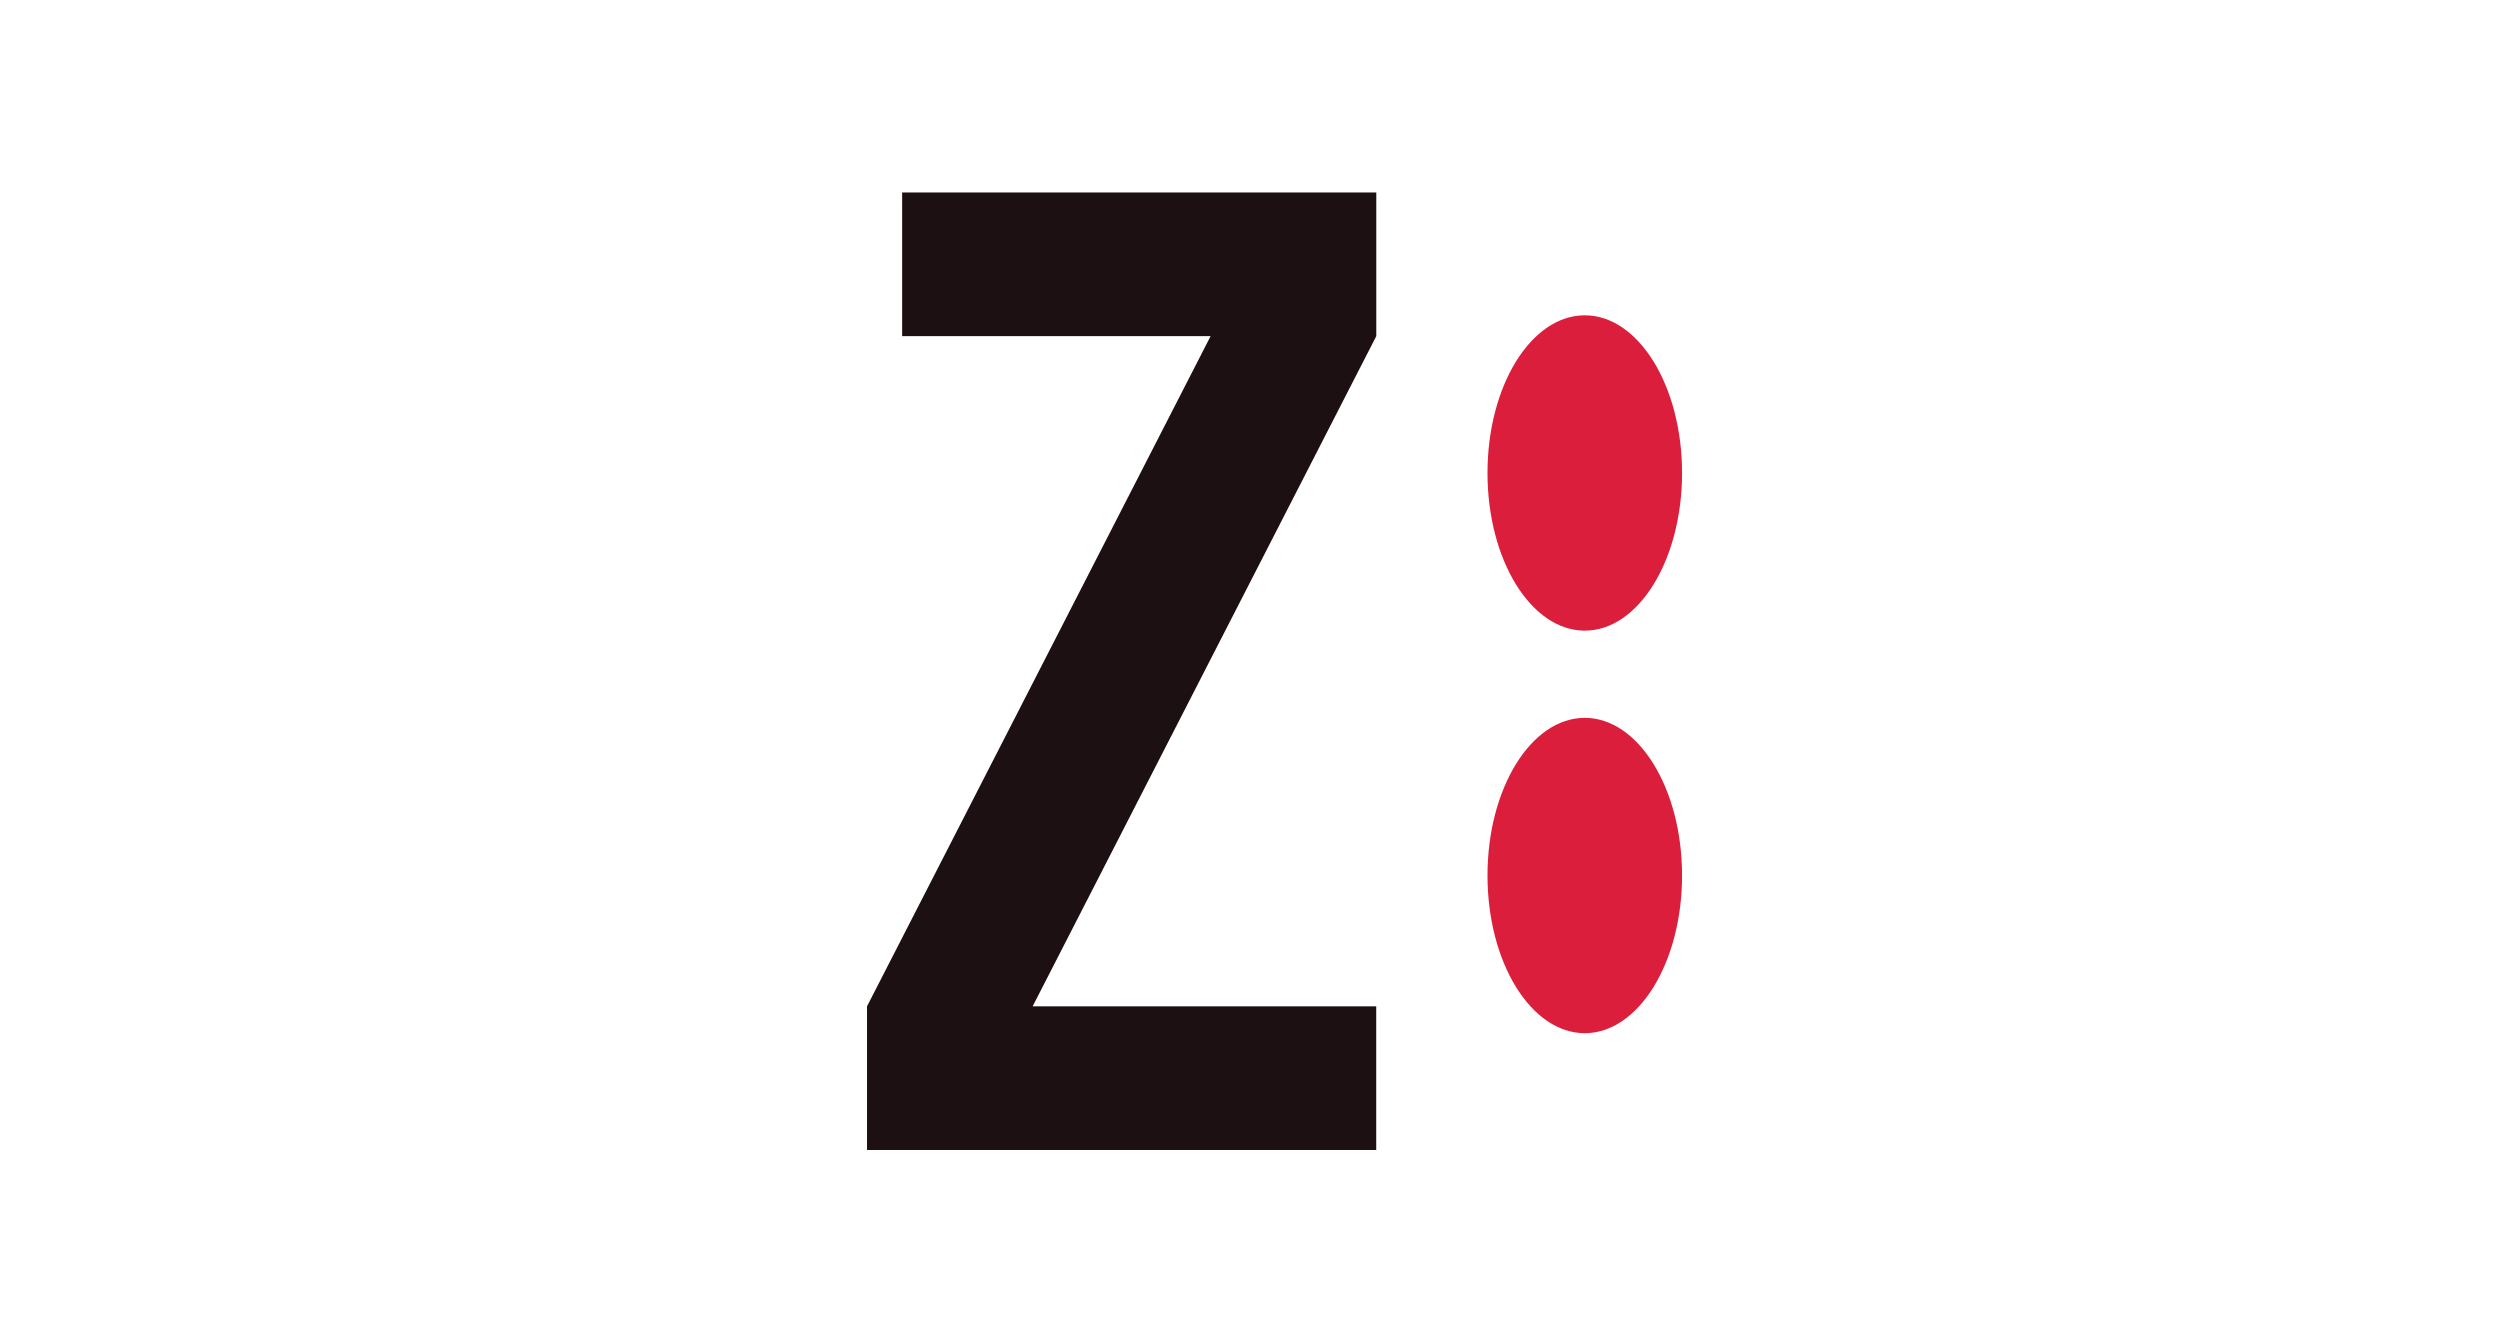
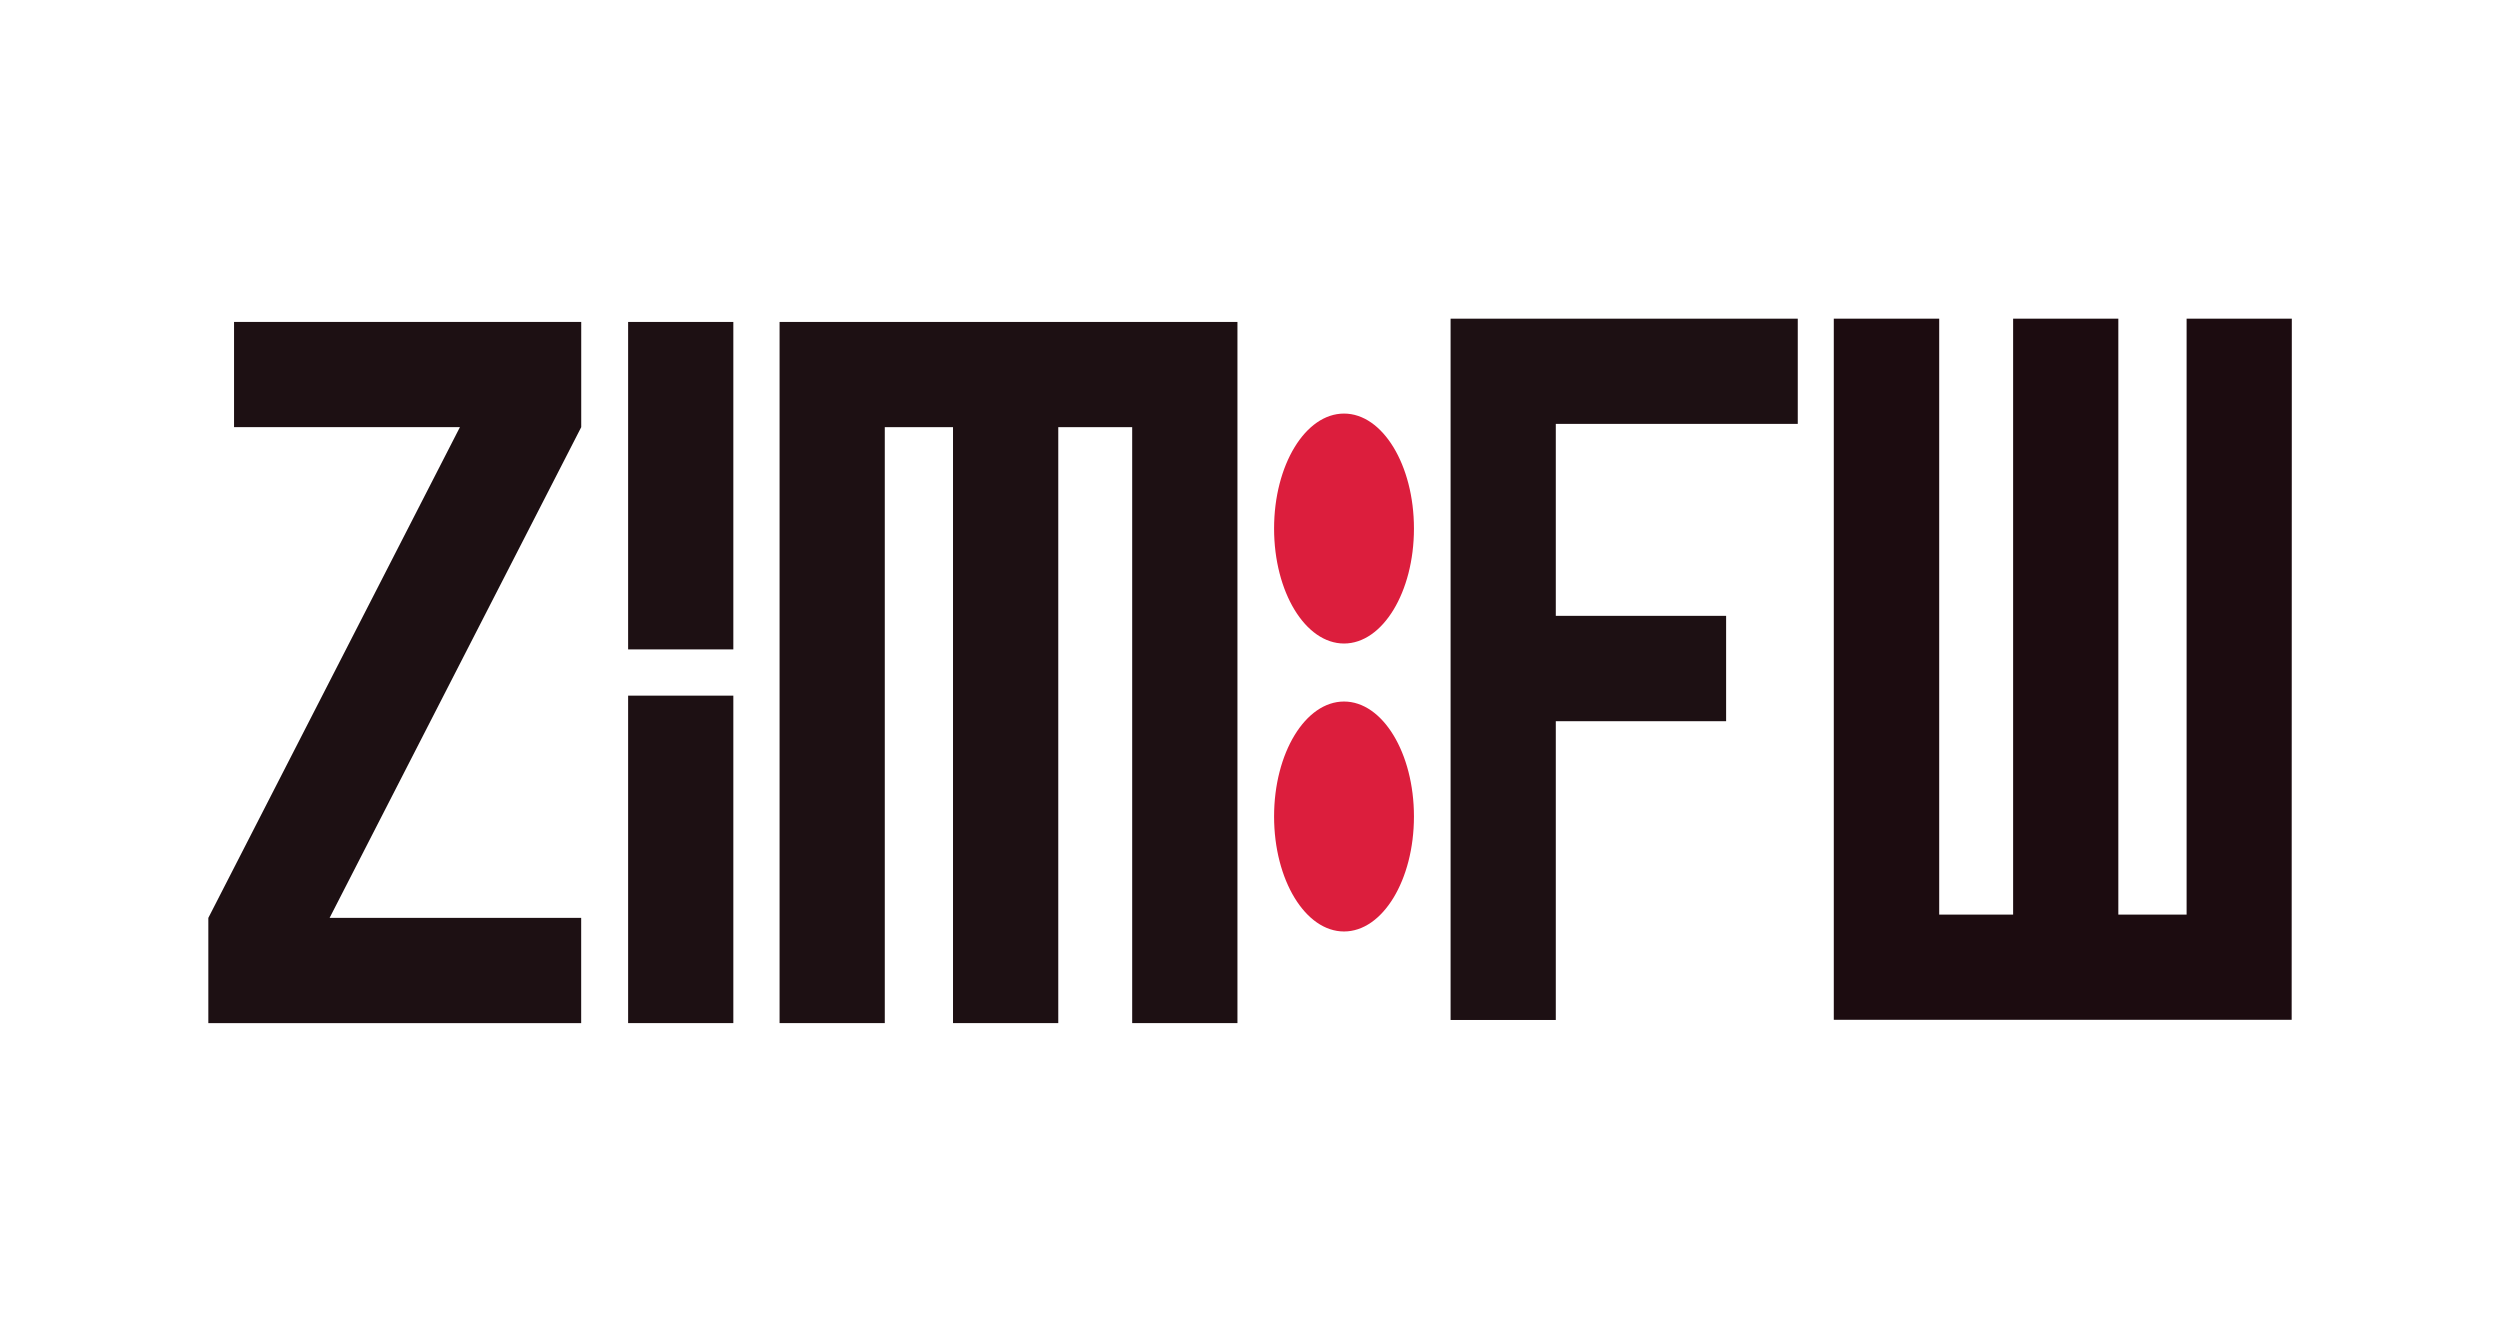
<svg xmlns="http://www.w3.org/2000/svg" style="background-color:#92cb84" viewBox="0 0 496.86 266.67">
  <style>
-         #logo-full {
-             display: none;
-         }
- 
-         @media screen and (min-width: 100px) {
-             #logo-small {
-                 display: none;
-             }
- 
-             #logo-full {
-                 display: unset;
-             }
-         }
- 
        .cls-1 {
            fill: #1d1013;
        }

        .cls-2 {
            fill: #dc1e3d;
        }

        .cls-3 {
            fill: #1c0c10;
        }
    </style>
  <svg id="logo-full" viewBox="-41.405 0 496.86 140" preserveAspectRatio="meet xMid yMid">
    <path class="cls-1" d="M24.1,119.09h50V140H0V119.09L50,21.56H5.11V.65h69V21.56Z" />
    <path class="cls-1" d="M104.34.65V65.73H83.43V.65Z" />
    <path class="cls-1" d="M183.61,140V21.56H168.92V140H148V21.56H134.44V140H113.53V.65h91V140Z" />
    <ellipse class="cls-2" cx="225.71" cy="98.94" rx="13.9" ry="22.85" />
    <ellipse class="cls-2" cx="225.71" cy="41.71" rx="13.9" ry="22.85" />
    <path class="cls-1" d="M267.8,59.06h33.85V80H267.8v59.38H246.89V0h69V20.91H267.8Z" />
    <path class="cls-3" d="M414.05,139.35h-91V0H344V118.44h14.69V0h20.91V118.44h13.57V0h20.91Z" />
    <path class="cls-1" d="M104.34,74.92V140H83.43V74.92Z" />
  </svg>
-   <svg id="logo-small" viewBox="0 0 1000 1000">
-     <path class="cls-1" d="m 338 750 h 256.071 v 107.089 l -379.498 0 v -107.089 l 256.071 -499.493 h -229.901 v -107.089 h 353.379 v 107.089 z" />
-     <ellipse class="cls-2" cx="749.5" cy="352.5" rx="72.5" ry="117.5" />
-     <ellipse class="cls-2" cx="749.5" cy="652.5" rx="72.5" ry="117.5" />
-   </svg>
</svg>
